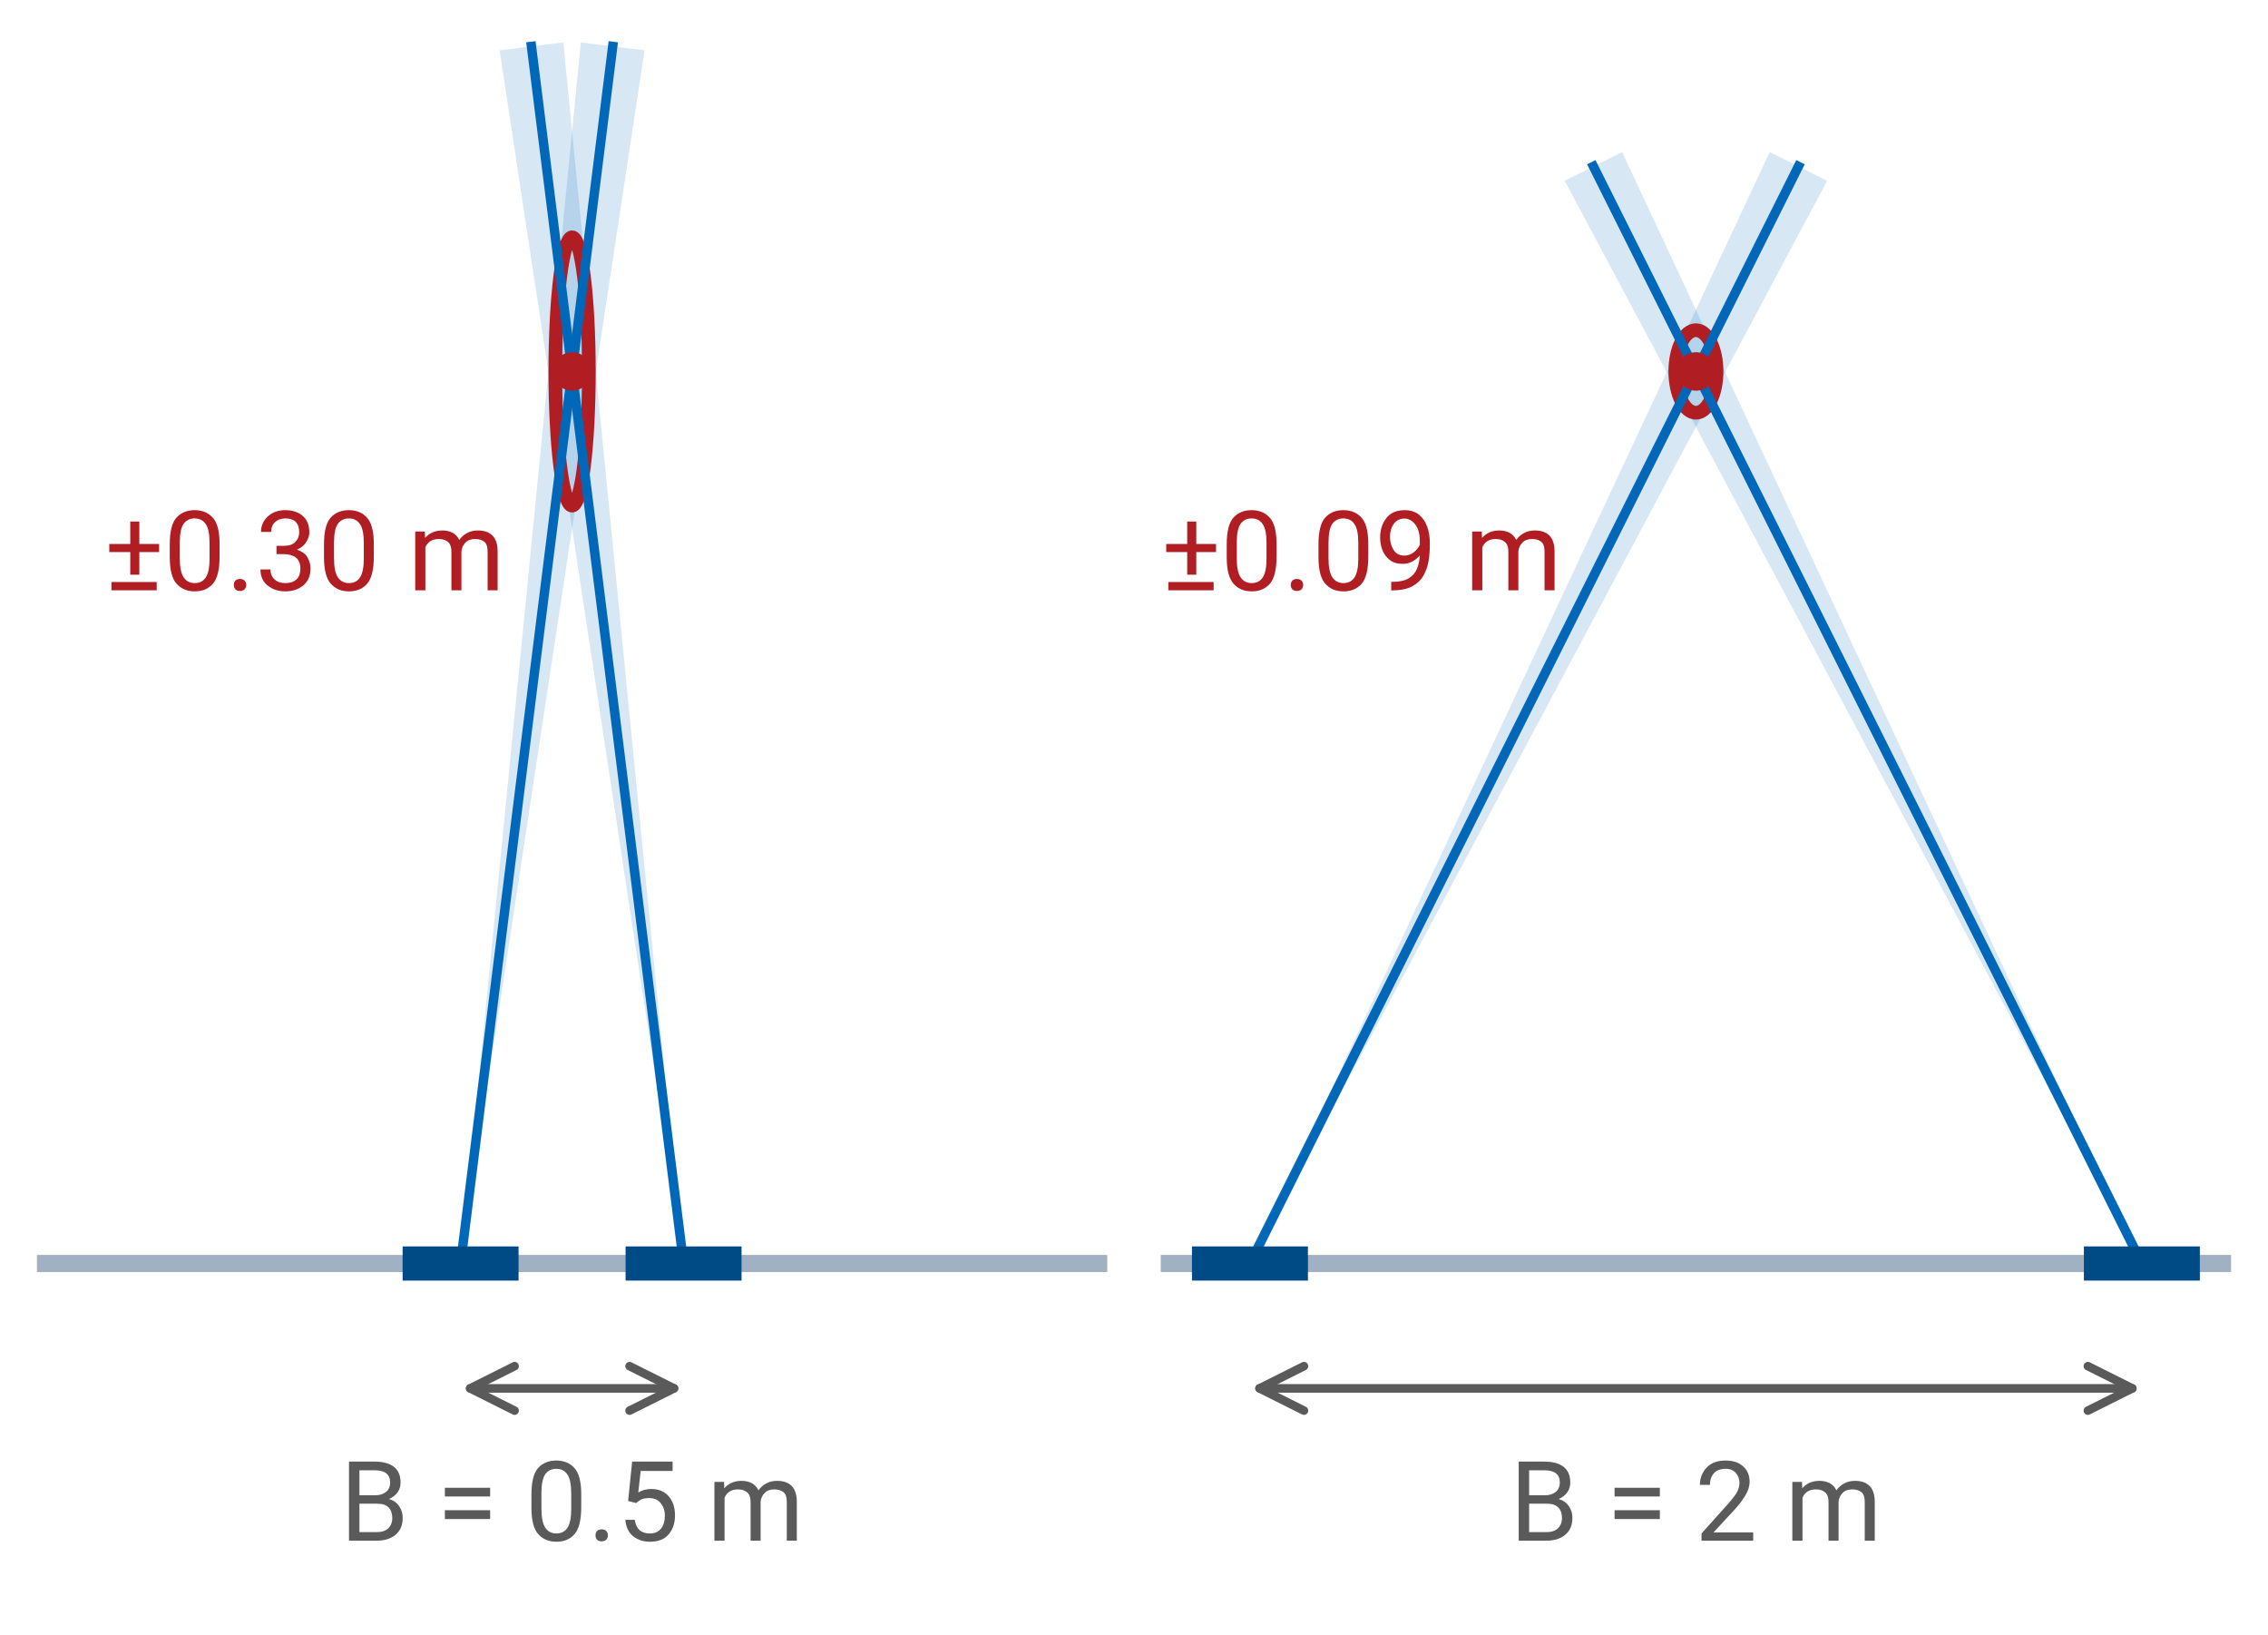
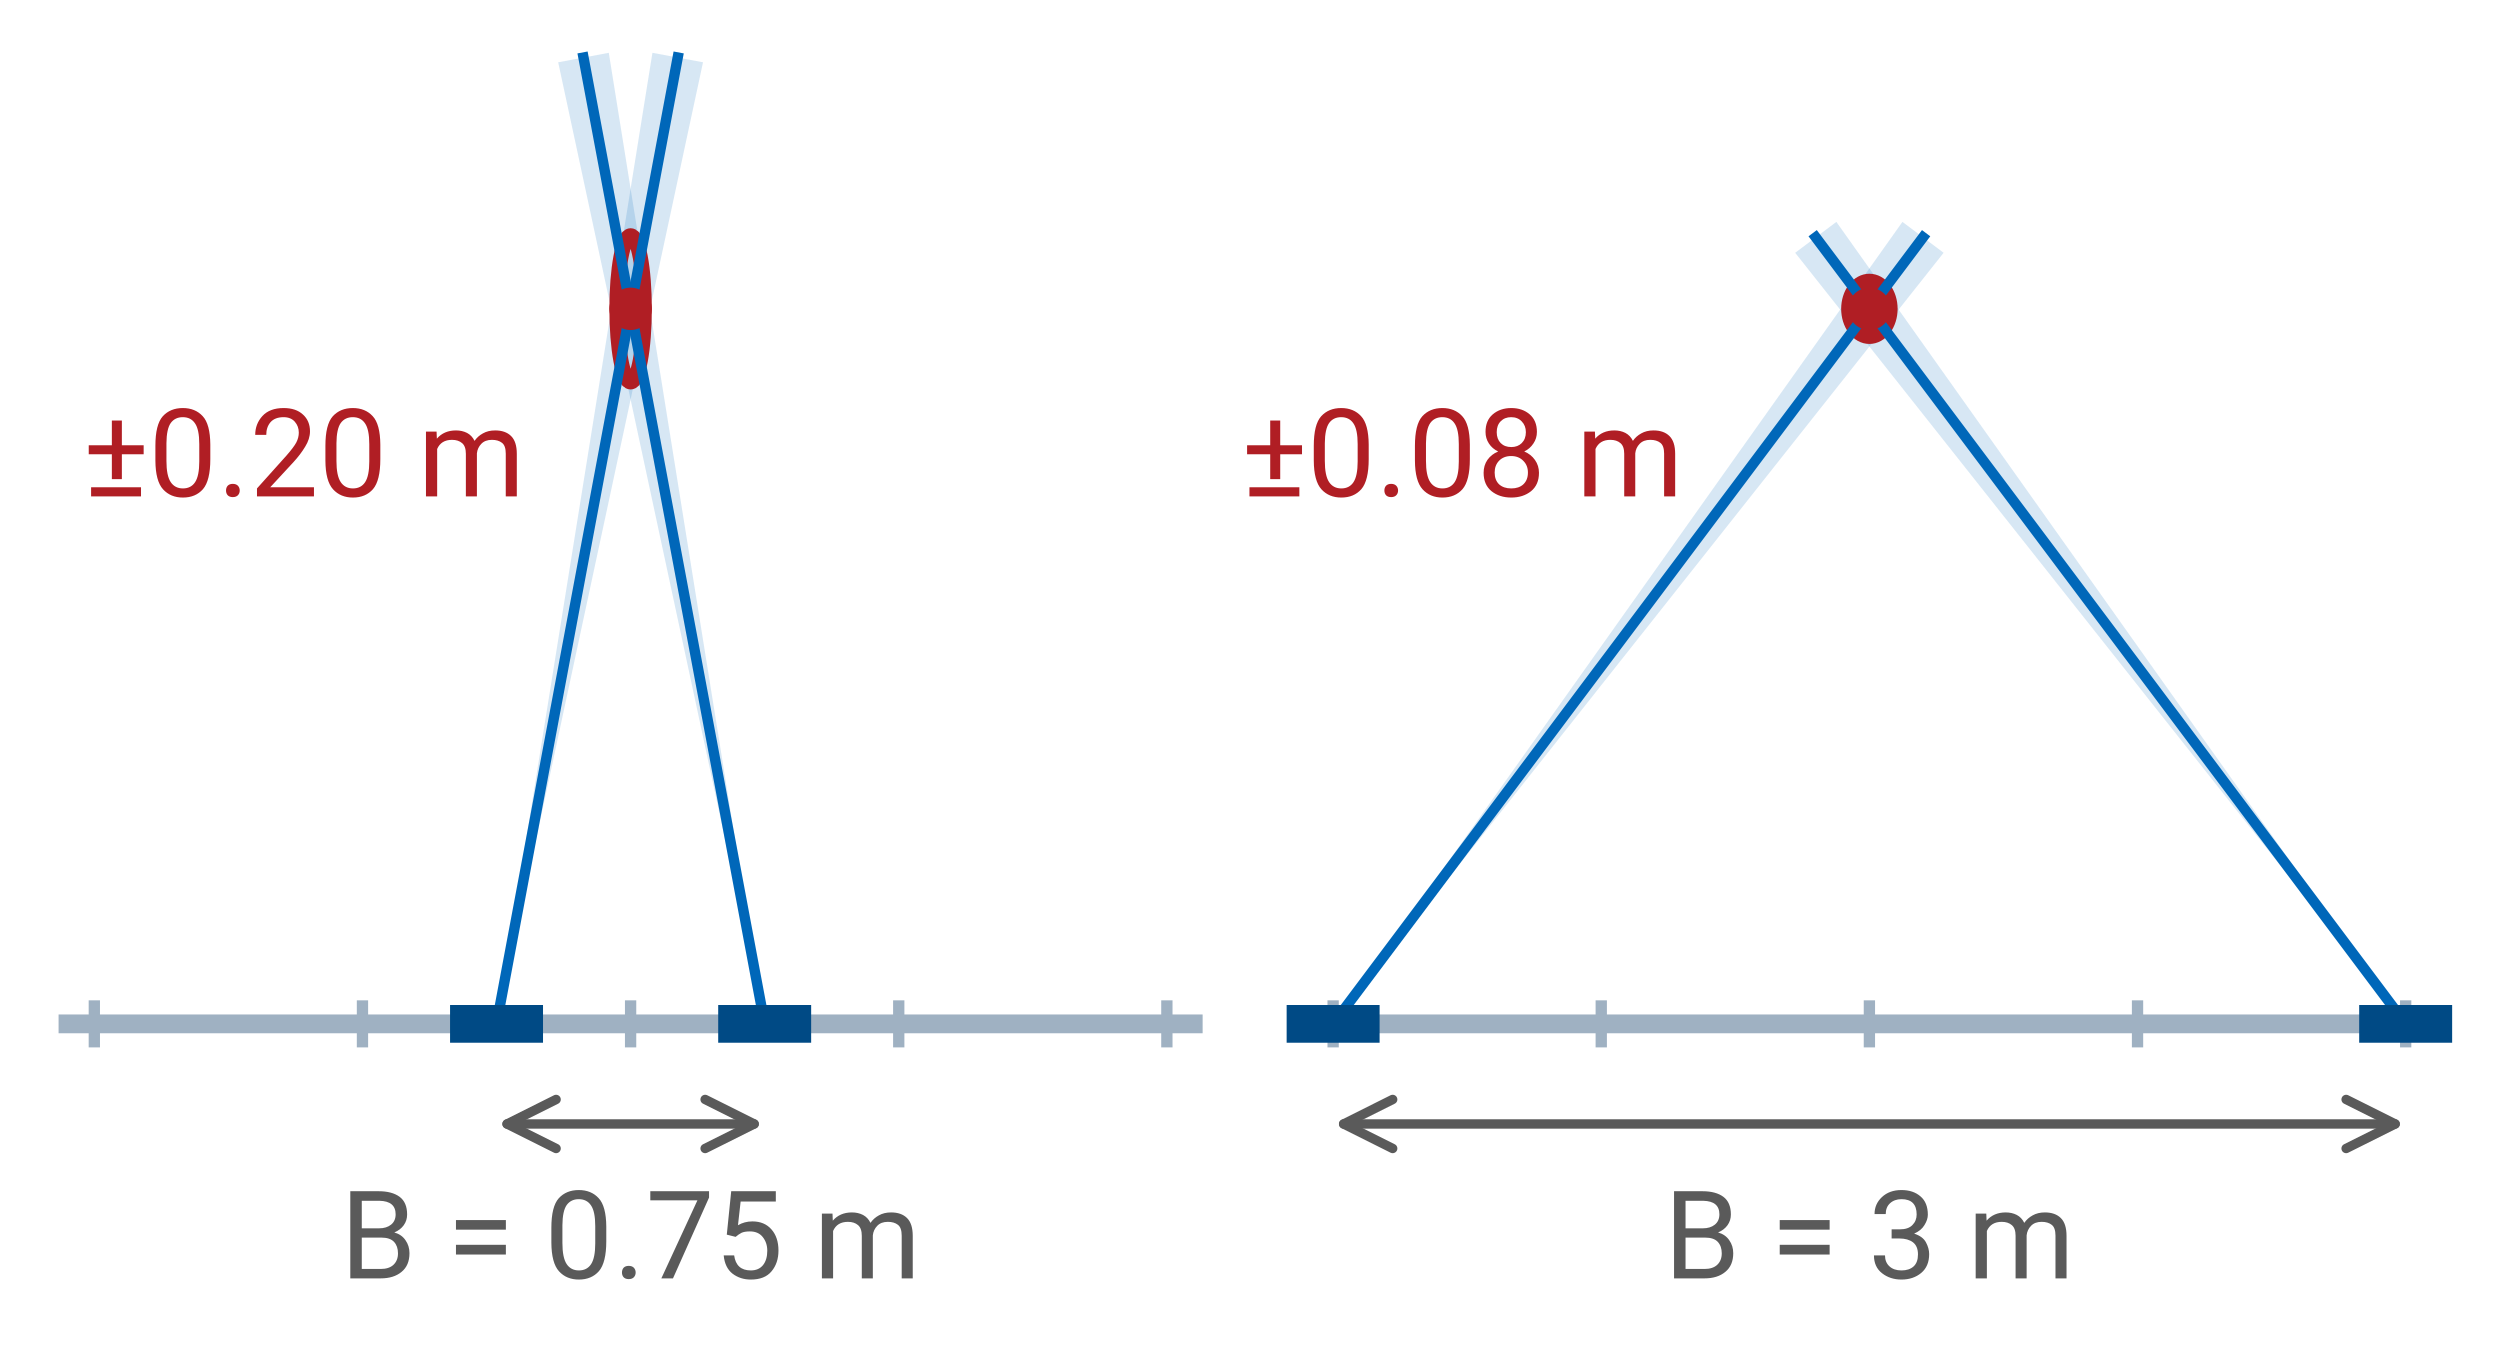
- <svg xmlns="http://www.w3.org/2000/svg" xmlns:xlink="http://www.w3.org/1999/xlink" width="265.32pt" height="191.238pt" viewBox="0 0 265.32 191.238" version="1.1">
+ <svg xmlns="http://www.w3.org/2000/svg" xmlns:xlink="http://www.w3.org/1999/xlink" width="265.32pt" height="143.129pt" viewBox="0 0 265.32 143.129" version="1.1">
  <defs>
    <style type="text/css">*{stroke-linejoin: round; stroke-linecap: butt}</style>
  </defs>
  <g id="figure_1">
    <g id="patch_1">
-       <path d="M 0 191.238  L 265.32 191.238  L 265.32 0  L 0 0  L 0 191.238  z " style="fill: none" />
+       <path d="M 0 143.129  L 265.32 143.129  L 265.32 0  L 0 0  L 0 143.129  z " style="fill: none" />
    </g>
    <g id="axes_1">
      <g id="patch_2">
-         <path d="M 53.882 147.79  L 67.95 4.962  L 75.404 5.894  z " clip-path="url(#p7dcd271a60)" style="fill: #0067b9; opacity: 0.16" />
+         <path d="M 52.696 108.661  L 69.241 5.604  L 74.61 6.611  z " clip-path="url(#pe53a384003)" style="fill: #0067b9; opacity: 0.16" />
      </g>
      <g id="patch_3">
-         <path d="M 79.968 147.79  L 58.445 5.894  L 65.899 4.962  z " clip-path="url(#p7dcd271a60)" style="fill: #0067b9; opacity: 0.16" />
+         <path d="M 81.153 108.661  L 59.239 6.611  L 64.609 5.604  z " clip-path="url(#pe53a384003)" style="fill: #0067b9; opacity: 0.16" />
      </g>
      <g id="patch_4">
-         <path d="M 68.887 43.448  C 68.887 39.286 68.68 35.294 68.312 32.351  C 67.944 29.408 67.445 27.754 66.925 27.754  C 66.405 27.754 65.906 29.408 65.538 32.351  C 65.17 35.294 64.963 39.286 64.963 43.448  C 64.963 47.61 65.17 51.602 65.538 54.545  C 65.906 57.488 66.405 59.142 66.925 59.142  C 67.445 59.142 67.944 57.488 68.312 54.545  C 68.68 51.602 68.887 47.61 68.887 43.448  L 68.887 43.448  z " clip-path="url(#p7dcd271a60)" style="fill: none; stroke: #b01e24; stroke-width: 1.6; stroke-linejoin: miter" />
+         <path d="M 68.379 32.777  C 68.379 30.72 68.226 28.747 67.953 27.293  C 67.68 25.838 67.311 25.021 66.925 25.021  C 66.539 25.021 66.169 25.838 65.897 27.293  C 65.624 28.747 65.471 30.72 65.471 32.777  C 65.471 34.834 65.624 36.806 65.897 38.261  C 66.169 39.715 66.539 40.532 66.925 40.532  C 67.311 40.532 67.68 39.715 67.953 38.261  C 68.226 36.806 68.379 34.834 68.379 32.777  L 68.379 32.777  z " clip-path="url(#pe53a384003)" style="fill: none; stroke: #b01e24; stroke-width: 1.6; stroke-linejoin: miter" />
      </g>
      <g id="line2d_1">
-         <path d="M 4.32 147.79  L 129.53 147.79  " clip-path="url(#p7dcd271a60)" style="fill: none; stroke: #9fb1c2; stroke-width: 2" />
+         <path d="M 6.217 108.661  L 127.633 108.661  " clip-path="url(#pe53a384003)" style="fill: none; stroke: #9fb1c2; stroke-width: 2" />
      </g>
      <g id="line2d_2">
-         <path d="M 53.882 147.79  L 71.677 5.428  " clip-path="url(#p7dcd271a60)" style="fill: none; stroke: #0067b9; stroke-width: 1.1; stroke-linecap: square" />
+         <path d="M 10.011 110.559  L 10.011 106.764  " clip-path="url(#pe53a384003)" style="fill: none; stroke: #9fb1c2; stroke-width: 1.2; stroke-linecap: square" />
      </g>
      <g id="line2d_3">
-         <path d="M 47.1 147.79  L 60.664 147.79  " clip-path="url(#p7dcd271a60)" style="fill: none; stroke: #004a85; stroke-width: 4" />
+         <path d="M 38.468 110.559  L 38.468 106.764  " clip-path="url(#pe53a384003)" style="fill: none; stroke: #9fb1c2; stroke-width: 1.2; stroke-linecap: square" />
      </g>
      <g id="line2d_4">
-         <path d="M 79.968 147.79  L 62.172 5.428  " clip-path="url(#p7dcd271a60)" style="fill: none; stroke: #0067b9; stroke-width: 1.1; stroke-linecap: square" />
+         <path d="M 66.925 110.559  L 66.925 106.764  " clip-path="url(#pe53a384003)" style="fill: none; stroke: #9fb1c2; stroke-width: 1.2; stroke-linecap: square" />
      </g>
      <g id="line2d_5">
-         <path d="M 73.185 147.79  L 86.75 147.79  " clip-path="url(#p7dcd271a60)" style="fill: none; stroke: #004a85; stroke-width: 4" />
+         <path d="M 95.382 110.559  L 95.382 106.764  " clip-path="url(#pe53a384003)" style="fill: none; stroke: #9fb1c2; stroke-width: 1.2; stroke-linecap: square" />
      </g>
      <g id="line2d_6">
+         <path d="M 123.838 110.559  L 123.838 106.764  " clip-path="url(#pe53a384003)" style="fill: none; stroke: #9fb1c2; stroke-width: 1.2; stroke-linecap: square" />
+       </g>
+       <g id="line2d_7">
+         <path d="M 52.696 108.661  L 71.925 6.107  " clip-path="url(#pe53a384003)" style="fill: none; stroke: #0067b9; stroke-width: 1.1; stroke-linecap: square" />
+       </g>
+       <g id="line2d_8">
+         <path d="M 47.764 108.661  L 57.629 108.661  " clip-path="url(#pe53a384003)" style="fill: none; stroke: #004a85; stroke-width: 4" />
+       </g>
+       <g id="line2d_9">
+         <path d="M 81.153 108.661  L 61.924 6.107  " clip-path="url(#pe53a384003)" style="fill: none; stroke: #0067b9; stroke-width: 1.1; stroke-linecap: square" />
+       </g>
+       <g id="line2d_10">
+         <path d="M 76.221 108.661  L 86.086 108.661  " clip-path="url(#pe53a384003)" style="fill: none; stroke: #004a85; stroke-width: 4" />
+       </g>
+       <g id="line2d_11">
        <defs>
          <path id="m7f36999d88" d="M 0 1.75  C 0.464 1.75 0.909 1.566 1.237 1.237  C 1.566 0.909 1.75 0.464 1.75 0  C 1.75 -0.464 1.566 -0.909 1.237 -1.237  C 0.909 -1.566 0.464 -1.75 0 -1.75  C -0.464 -1.75 -0.909 -1.566 -1.237 -1.237  C -1.566 -0.909 -1.75 -0.464 -1.75 0  C -1.75 0.464 -1.566 0.909 -1.237 1.237  C -0.909 1.566 -0.464 1.75 0 1.75  z " style="stroke: #b01e24" />
        </defs>
-         <g clip-path="url(#p7dcd271a60)">
-           <use xlink:href="#m7f36999d88" x="66.925" y="43.448" style="fill: #b01e24; stroke: #b01e24" />
+         <g clip-path="url(#pe53a384003)">
+           <use xlink:href="#m7f36999d88" x="66.925" y="32.777" style="fill: #b01e24; stroke: #b01e24" />
        </g>
      </g>
      <g id="text_1">
-         <text style="font-size: 13px; font-family:'Source Sans Pro', 'Segoe UI', Roboto, Helvetica, Arial, sans-serif; text-anchor: end; fill: #b01e24" x="59.099" y="69.045" transform="rotate(-0 59.09927 69.04534)">±0.30 m</text>
+         <text style="font-size: 13px; font-family:'Source Sans Pro', 'Segoe UI', Roboto, Helvetica, Arial, sans-serif; text-anchor: end; fill: #b01e24" x="55.732" y="52.683" transform="rotate(-0 55.73188 52.68271)">±0.20 m</text>
      </g>
      <g id="patch_5">
-         <path d="M 55 162.397  Q 66.925 162.397 78.85 162.397  " style="fill: none; stroke: #5a5a5a; stroke-linecap: round" />
-         <path d="M 60.2 164.997  L 55 162.397  L 60.2 159.797  " style="fill: none; stroke: #5a5a5a; stroke-linecap: round" />
-         <path d="M 73.65 159.797  L 78.85 162.397  L 73.65 164.997  " style="fill: none; stroke: #5a5a5a; stroke-linecap: round" />
+         <path d="M 53.815 119.285  Q 66.925 119.285 80.035 119.285  " style="fill: none; stroke: #5a5a5a; stroke-linecap: round" />
+         <path d="M 59.015 121.885  L 53.815 119.285  L 59.015 116.685  " style="fill: none; stroke: #5a5a5a; stroke-linecap: round" />
+         <path d="M 74.835 116.685  L 80.035 119.285  L 74.835 121.885  " style="fill: none; stroke: #5a5a5a; stroke-linecap: round" />
      </g>
      <g id="text_2">
-         <text style="font-size: 13px; font-family:'Source Sans Pro', 'Segoe UI', Roboto, Helvetica, Arial, sans-serif; text-anchor: middle; fill: #5a5a5a" x="66.925" y="180.208" transform="rotate(-0 66.92488 180.2081)">B = 0.5 m</text>
+         <text style="font-size: 13px; font-family:'Source Sans Pro', 'Segoe UI', Roboto, Helvetica, Arial, sans-serif; text-anchor: middle; fill: #5a5a5a" x="66.925" y="135.673" transform="rotate(-0 66.92488 135.6733)">B = 0.75 m</text>
      </g>
    </g>
    <g id="axes_2">
      <g id="patch_6">
-         <path d="M 146.224 147.79  L 207.026 17.787  L 213.745 21.146  z " clip-path="url(#pa02b011583)" style="fill: #0067b9; opacity: 0.16" />
+         <path d="M 141.482 108.661  L 201.901 23.549  L 206.272 26.827  z " clip-path="url(#p9485b5ef9f)" style="fill: #0067b9; opacity: 0.16" />
      </g>
      <g id="patch_7">
-         <path d="M 250.566 147.79  L 183.045 21.146  L 189.764 17.787  z " clip-path="url(#pa02b011583)" style="fill: #0067b9; opacity: 0.16" />
+         <path d="M 255.309 108.661  L 190.518 26.827  L 194.889 23.549  z " clip-path="url(#p9485b5ef9f)" style="fill: #0067b9; opacity: 0.16" />
      </g>
      <g id="patch_8">
-         <path d="M 200.81 43.448  C 200.81 42.167 200.555 40.939 200.102 40.033  C 199.65 39.128 199.035 38.619 198.395 38.619  C 197.755 38.619 197.141 39.128 196.688 40.033  C 196.235 40.939 195.981 42.167 195.981 43.448  C 195.981 44.729 196.235 45.957 196.688 46.863  C 197.141 47.768 197.755 48.277 198.395 48.277  C 199.035 48.277 199.65 47.768 200.102 46.863  C 200.555 45.957 200.81 44.729 200.81 43.448  L 200.81 43.448  z " clip-path="url(#pa02b011583)" style="fill: none; stroke: #b01e24; stroke-width: 1.6; stroke-linejoin: miter" />
-       </g>
-       <g id="line2d_7">
-         <path d="M 135.79 147.79  L 261 147.79  " clip-path="url(#pa02b011583)" style="fill: none; stroke: #9fb1c2; stroke-width: 2" />
-       </g>
-       <g id="line2d_8">
-         <path d="M 146.224 147.79  L 210.386 19.466  " clip-path="url(#pa02b011583)" style="fill: none; stroke: #0067b9; stroke-width: 1.1; stroke-linecap: square" />
-       </g>
-       <g id="line2d_9">
-         <path d="M 139.442 147.79  L 153.007 147.79  " clip-path="url(#pa02b011583)" style="fill: none; stroke: #004a85; stroke-width: 4" />
-       </g>
-       <g id="line2d_10">
-         <path d="M 250.566 147.79  L 186.404 19.466  " clip-path="url(#pa02b011583)" style="fill: none; stroke: #0067b9; stroke-width: 1.1; stroke-linecap: square" />
-       </g>
-       <g id="line2d_11">
-         <path d="M 243.784 147.79  L 257.348 147.79  " clip-path="url(#pa02b011583)" style="fill: none; stroke: #004a85; stroke-width: 4" />
+         <path d="M 200.59 32.777  C 200.59 32.001 200.359 31.256 199.947 30.707  C 199.536 30.159 198.977 29.85 198.395 29.85  C 197.813 29.85 197.255 30.159 196.843 30.707  C 196.431 31.256 196.2 32.001 196.2 32.777  C 196.2 33.553 196.431 34.297 196.843 34.846  C 197.255 35.395 197.813 35.703 198.395 35.703  C 198.977 35.703 199.536 35.395 199.947 34.846  C 200.359 34.297 200.59 33.553 200.59 32.777  L 200.59 32.777  z " clip-path="url(#p9485b5ef9f)" style="fill: none; stroke: #b01e24; stroke-width: 1.6; stroke-linejoin: miter" />
      </g>
      <g id="line2d_12">
-         <g clip-path="url(#pa02b011583)">
-           <use xlink:href="#m7f36999d88" x="198.395" y="43.448" style="fill: #b01e24; stroke: #b01e24" />
+         <path d="M 137.687 108.661  L 259.103 108.661  " clip-path="url(#p9485b5ef9f)" style="fill: none; stroke: #9fb1c2; stroke-width: 2" />
+       </g>
+       <g id="line2d_13">
+         <path d="M 141.482 110.559  L 141.482 106.764  " clip-path="url(#p9485b5ef9f)" style="fill: none; stroke: #9fb1c2; stroke-width: 1.2; stroke-linecap: square" />
+       </g>
+       <g id="line2d_14">
+         <path d="M 169.938 110.559  L 169.938 106.764  " clip-path="url(#p9485b5ef9f)" style="fill: none; stroke: #9fb1c2; stroke-width: 1.2; stroke-linecap: square" />
+       </g>
+       <g id="line2d_15">
+         <path d="M 198.395 110.559  L 198.395 106.764  " clip-path="url(#p9485b5ef9f)" style="fill: none; stroke: #9fb1c2; stroke-width: 1.2; stroke-linecap: square" />
+       </g>
+       <g id="line2d_16">
+         <path d="M 226.852 110.559  L 226.852 106.764  " clip-path="url(#p9485b5ef9f)" style="fill: none; stroke: #9fb1c2; stroke-width: 1.2; stroke-linecap: square" />
+       </g>
+       <g id="line2d_17">
+         <path d="M 255.309 110.559  L 255.309 106.764  " clip-path="url(#p9485b5ef9f)" style="fill: none; stroke: #9fb1c2; stroke-width: 1.2; stroke-linecap: square" />
+       </g>
+       <g id="line2d_18">
+         <path d="M 141.482 108.661  L 204.086 25.188  " clip-path="url(#p9485b5ef9f)" style="fill: none; stroke: #0067b9; stroke-width: 1.1; stroke-linecap: square" />
+       </g>
+       <g id="line2d_19">
+         <path d="M 136.549 108.661  L 146.414 108.661  " clip-path="url(#p9485b5ef9f)" style="fill: none; stroke: #004a85; stroke-width: 4" />
+       </g>
+       <g id="line2d_20">
+         <path d="M 255.309 108.661  L 192.704 25.188  " clip-path="url(#p9485b5ef9f)" style="fill: none; stroke: #0067b9; stroke-width: 1.1; stroke-linecap: square" />
+       </g>
+       <g id="line2d_21">
+         <path d="M 250.376 108.661  L 260.241 108.661  " clip-path="url(#p9485b5ef9f)" style="fill: none; stroke: #004a85; stroke-width: 4" />
+       </g>
+       <g id="line2d_22">
+         <g clip-path="url(#p9485b5ef9f)">
+           <use xlink:href="#m7f36999d88" x="198.395" y="32.777" style="fill: #b01e24; stroke: #b01e24" />
        </g>
      </g>
      <g id="text_3">
-         <text style="font-size: 13px; font-family:'Source Sans Pro', 'Segoe UI', Roboto, Helvetica, Arial, sans-serif; text-anchor: end; fill: #b01e24" x="182.744" y="69.045" transform="rotate(-0 182.7439 69.04534)">±0.09 m</text>
+         <text style="font-size: 13px; font-family:'Source Sans Pro', 'Segoe UI', Roboto, Helvetica, Arial, sans-serif; text-anchor: end; fill: #b01e24" x="178.665" y="52.683" transform="rotate(-0 178.6651 52.68271)">±0.08 m</text>
      </g>
      <g id="patch_9">
-         <path d="M 147.342 162.397  Q 198.395 162.397 249.448 162.397  " style="fill: none; stroke: #5a5a5a; stroke-linecap: round" />
-         <path d="M 152.542 164.997  L 147.342 162.397  L 152.542 159.797  " style="fill: none; stroke: #5a5a5a; stroke-linecap: round" />
-         <path d="M 244.248 159.797  L 249.448 162.397  L 244.248 164.997  " style="fill: none; stroke: #5a5a5a; stroke-linecap: round" />
+         <path d="M 142.6 119.285  Q 198.395 119.285 254.191 119.285  " style="fill: none; stroke: #5a5a5a; stroke-linecap: round" />
+         <path d="M 147.8 121.885  L 142.6 119.285  L 147.8 116.685  " style="fill: none; stroke: #5a5a5a; stroke-linecap: round" />
+         <path d="M 248.991 116.685  L 254.191 119.285  L 248.991 121.885  " style="fill: none; stroke: #5a5a5a; stroke-linecap: round" />
      </g>
      <g id="text_4">
-         <text style="font-size: 13px; font-family:'Source Sans Pro', 'Segoe UI', Roboto, Helvetica, Arial, sans-serif; text-anchor: middle; fill: #5a5a5a" x="198.395" y="180.208" transform="rotate(-0 198.3951 180.2081)">B = 2 m</text>
+         <text style="font-size: 13px; font-family:'Source Sans Pro', 'Segoe UI', Roboto, Helvetica, Arial, sans-serif; text-anchor: middle; fill: #5a5a5a" x="198.395" y="135.673" transform="rotate(-0 198.3951 135.6733)">B = 3 m</text>
      </g>
    </g>
  </g>
  <defs>
-     <clipPath id="p7dcd271a60">
-       <rect x="4.32" y="4.32" width="125.21" height="182.598" />
+     <clipPath id="pe53a384003">
+       <rect x="4.32" y="4.32" width="125.21" height="132.798" />
    </clipPath>
-     <clipPath id="pa02b011583">
-       <rect x="135.79" y="4.32" width="125.21" height="182.598" />
+     <clipPath id="p9485b5ef9f">
+       <rect x="135.79" y="4.32" width="125.21" height="132.798" />
    </clipPath>
  </defs>
</svg>
